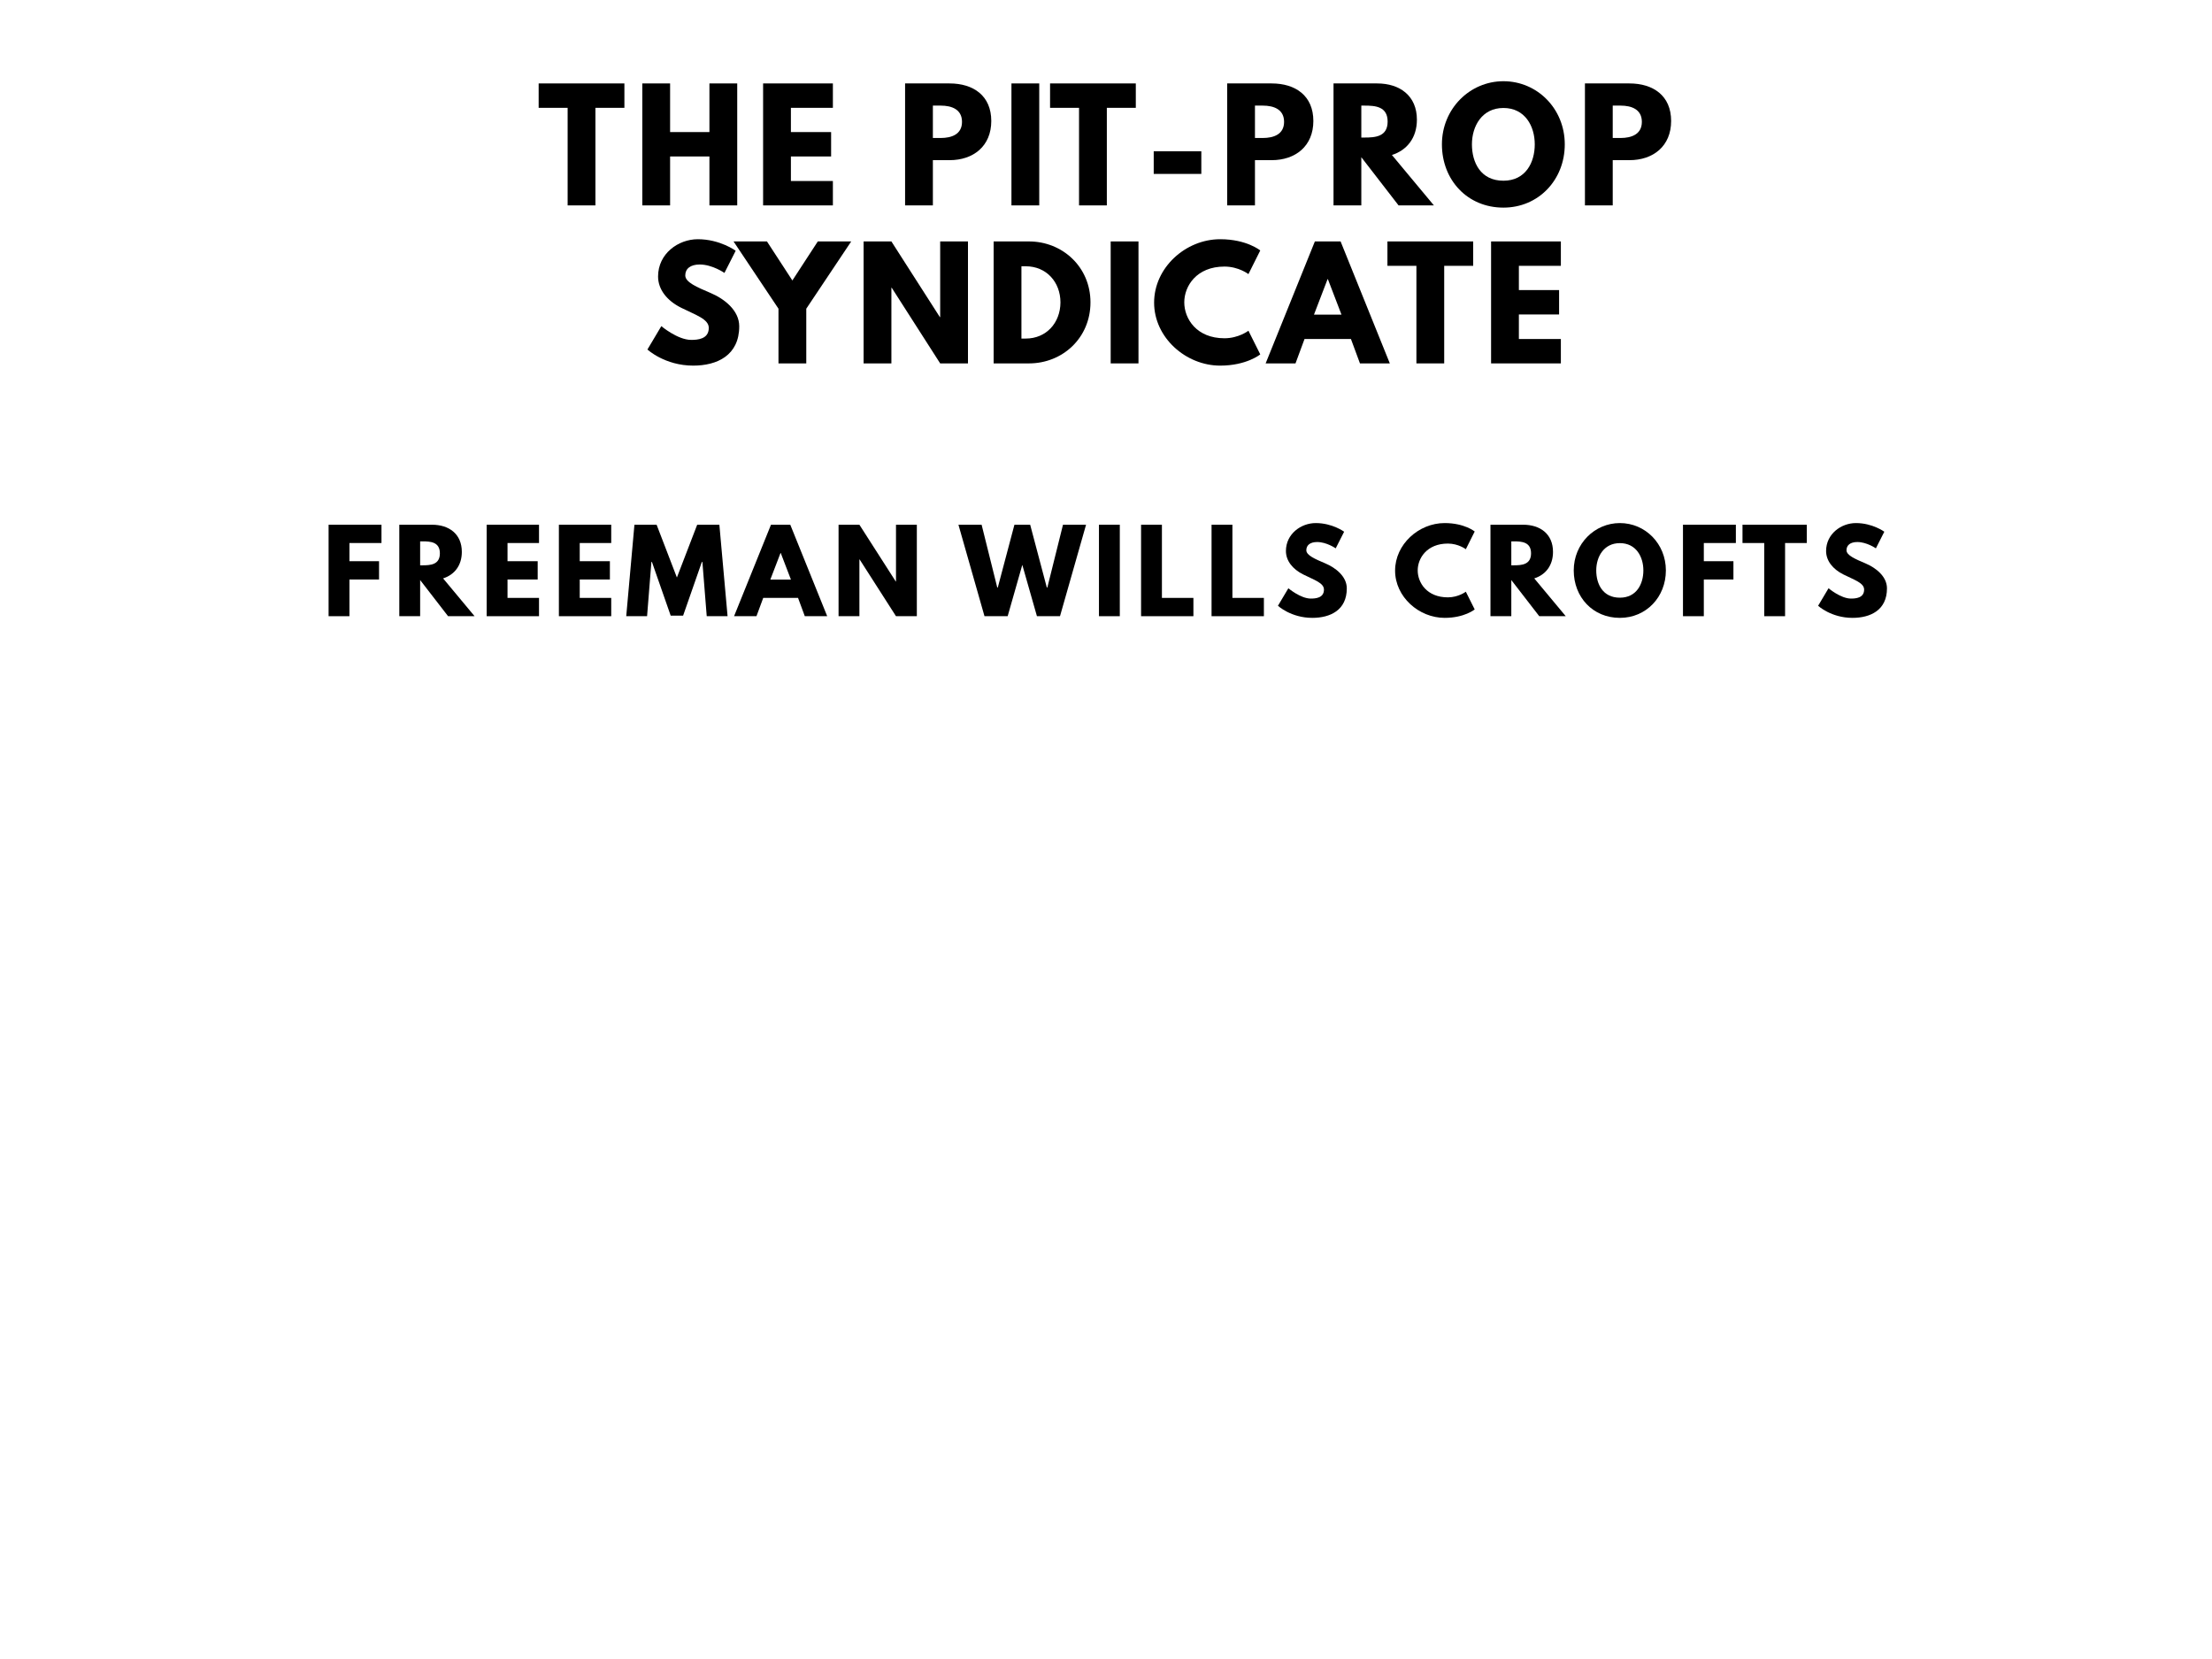
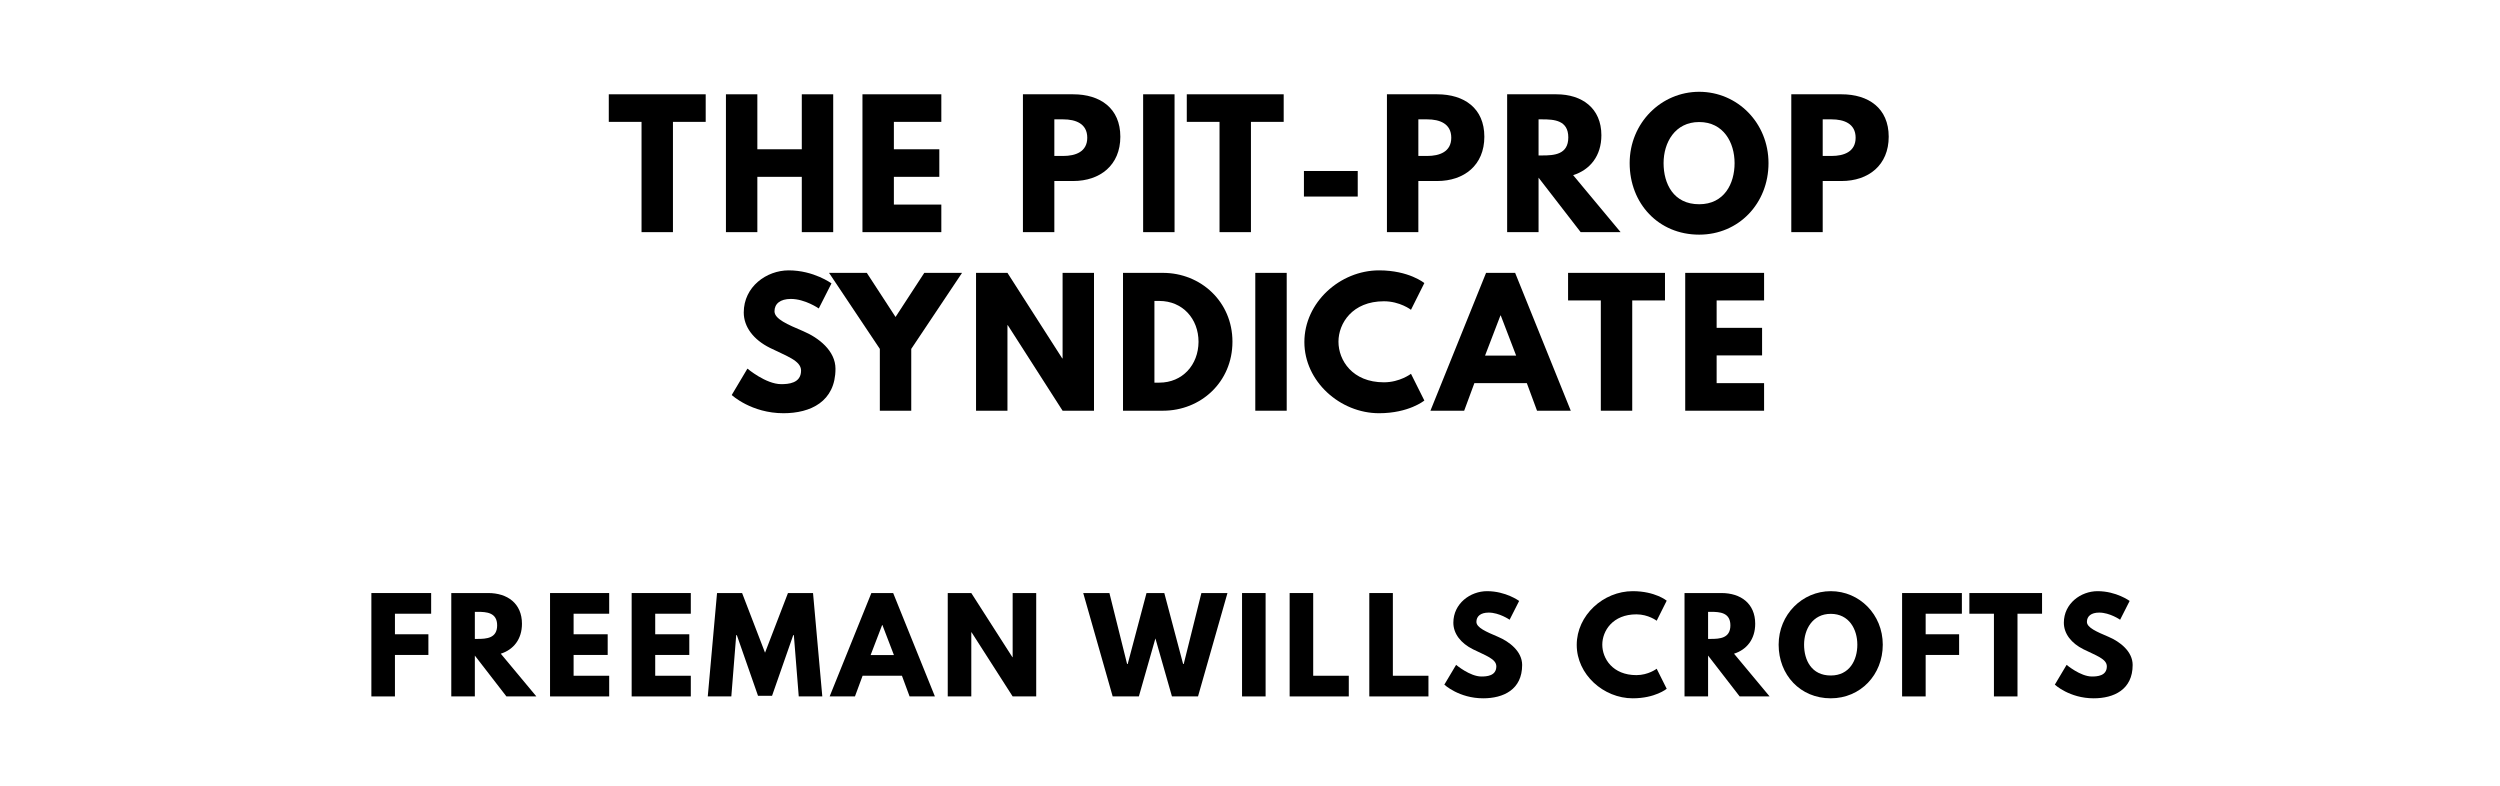
- <svg xmlns="http://www.w3.org/2000/svg" version="1.1" viewBox="0 0 1400 1050">
+ <svg xmlns="http://www.w3.org/2000/svg" version="1.1" viewBox="0 0 1400 440">
  <g>
    <path d="m 340.92,68.246 18.339,0 0,61.754 17.591,0 0,-61.754 18.339,0 0,-15.439 -54.269,0 0,15.439 z" />
    <path d="m 424.115,99.029 24.889,0 0,30.971 17.591,0 0,-77.193 -17.591,0 0,30.784 -24.889,0 0,-30.784 -17.591,0 0,77.193 17.591,0 0,-30.971 z" />
    <path d="m 527.143,52.807 -44.164,0 0,77.193 44.164,0 0,-15.439 -26.573,0 0,-15.532 25.45,0 0,-15.439 -25.45,0 0,-15.345 26.573,0 0,-15.439 z" />
    <path d="m 572.84,52.807 0,77.193 17.591,0 0,-28.632 10.573,0 c 15.064,0 26.386,-8.889 26.386,-24.795 0,-16 -11.322,-23.766 -26.386,-23.766 l -28.164,0 z m 17.591,34.526 0,-20.491 4.959,0 c 6.924,0 13.474,2.339 13.474,10.292 0,7.86 -6.55,10.199 -13.474,10.199 l -4.959,0 z" />
    <path d="m 657.748,52.807 -17.591,0 0,77.193 17.591,0 0,-77.193 z" />
    <path d="m 664.597,68.246 18.339,0 0,61.754 17.591,0 0,-61.754 18.339,0 0,-15.439 -54.269,0 0,15.439 z" />
    <path d="m 730.201,95.754 0,14.316 30.129,0 0,-14.316 -30.129,0 z" />
    <path d="m 776.685,52.807 0,77.193 17.591,0 0,-28.632 10.573,0 c 15.064,0 26.386,-8.889 26.386,-24.795 0,-16 -11.322,-23.766 -26.386,-23.766 l -28.164,0 z m 17.591,34.526 0,-20.491 4.959,0 c 6.924,0 13.474,2.339 13.474,10.292 0,7.86 -6.55,10.199 -13.474,10.199 l -4.959,0 z" />
    <path d="m 844.002,52.807 0,77.193 17.591,0 0,-30.503 L 885.172,130 l 22.363,0 -26.573,-31.906 c 9.45,-2.994 15.813,-10.76 15.813,-22.363 0,-15.158 -10.854,-22.924 -25.17,-22.924 l -27.602,0 z m 17.591,34.246 0,-20.211 2.058,0 c 6.643,0 14.596,0.468 14.596,10.105 0,9.637 -7.953,10.105 -14.596,10.105 l -2.058,0 z" />
    <path d="m 912.609,91.357 c 0,22.55 16.094,40.047 38.924,40.047 22.175,0 38.83,-17.497 38.83,-40.047 0,-22.55 -17.404,-39.953 -38.83,-39.953 -21.24,0 -38.924,17.404 -38.924,39.953 z m 18.994,0 c 0,-11.509 6.363,-23.018 19.93,-23.018 13.661,0 19.836,11.509 19.836,23.018 0,11.509 -5.801,23.018 -19.836,23.018 -14.409,0 -19.93,-11.509 -19.93,-23.018 z" />
    <path d="m 1003.125,52.807 0,77.193 17.591,0 0,-28.632 10.573,0 c 15.064,0 26.386,-8.889 26.386,-24.795 0,-16 -11.322,-23.766 -26.386,-23.766 l -28.164,0 z m 17.591,34.526 0,-20.491 4.959,0 c 6.924,0 13.474,2.339 13.474,10.292 0,7.86 -6.55,10.199 -13.474,10.199 l -4.959,0 z" />
  </g>
  <g>
    <path d="m 441.672,151.404 c -12.444,0 -25.17,9.17 -25.17,23.579 0,8.047 5.427,15.251 14.69,19.836 9.17,4.585 17.404,7.111 17.404,12.725 0,7.205 -7.298,7.579 -11.135,7.579 -8.608,0 -18.901,-8.702 -18.901,-8.702 l -8.795,14.784 c 0,0 10.947,10.199 29.006,10.199 15.064,0 29.099,-6.456 29.099,-24.889 0,-10.105 -9.45,-17.404 -18.058,-21.053 -8.795,-3.743 -16.094,-6.83 -16.094,-11.135 0,-4.211 3.181,-6.924 9.17,-6.924 7.953,0 15.626,5.333 15.626,5.333 l 7.111,-14.035 c 0,0 -9.918,-7.298 -23.953,-7.298 z" />
    <path d="m 464.265,152.807 28.444,42.573 0,34.62 17.591,0 0,-34.62 28.444,-42.573 -21.146,0 -16.094,24.702 -16.094,-24.702 -21.146,0 z" />
    <path d="m 564.173,182.094 0.187,0 30.69,47.906 17.591,0 0,-77.193 -17.591,0 0,47.906 -0.187,0 -30.69,-47.906 -17.591,0 0,77.193 17.591,0 0,-47.906 z" />
    <path d="m 628.885,152.807 0,77.193 22.363,0 c 21.24,0 38.924,-16.094 38.924,-38.643 0,-22.456 -17.778,-38.55 -38.924,-38.55 l -22.363,0 z m 17.591,61.474 0,-45.754 2.713,0 c 13.099,0 21.988,10.012 21.988,22.924 -0.094,12.912 -8.982,22.83 -21.988,22.83 l -2.713,0 z" />
    <path d="m 720.555,152.807 -17.591,0 0,77.193 17.591,0 0,-77.193 z" />
    <path d="m 774.99,214.094 c -17.684,0 -25.45,-12.351 -25.45,-22.737 0,-10.292 7.766,-22.643 25.45,-22.643 8.982,0 15.158,4.772 15.158,4.772 l 7.485,-14.971 c 0,0 -8.608,-7.111 -25.357,-7.111 -21.895,0 -41.825,17.965 -41.825,40.14 0,22.082 20.023,39.86 41.825,39.86 16.749,0 25.357,-7.111 25.357,-7.111 l -7.485,-14.971 c 0,0 -6.175,4.772 -15.158,4.772 z" />
    <path d="m 848.477,152.807 -16.281,0 -31.158,77.193 18.901,0 5.708,-15.439 29.38,0 5.708,15.439 18.901,0 -31.158,-77.193 z m 0.561,46.316 -17.404,0 8.608,-22.456 0.187,0 8.608,22.456 z" />
    <path d="m 878.121,168.246 18.339,0 0,61.754 17.591,0 0,-61.754 18.339,0 0,-15.439 -54.269,0 0,15.439 z" />
    <path d="m 987.888,152.807 -44.164,0 0,77.193 44.164,0 0,-15.439 -26.573,0 0,-15.532 25.45,0 0,-15.439 -25.45,0 0,-15.345 26.573,0 0,-15.439 z" />
  </g>
  <g>
    <path d="m 241.445,332.105 -33.474,0 0,57.895 13.193,0 0,-23.228 18.737,0 0,-11.579 -18.737,0 0,-11.509 20.281,0 0,-11.579 z" />
    <path d="m 252.719,332.105 0,57.895 13.193,0 0,-22.877 17.684,22.877 16.772,0 -19.93,-23.93 c 7.088,-2.246 11.86,-8.07 11.86,-16.772 0,-11.368 -8.14,-17.193 -18.877,-17.193 l -20.702,0 z m 13.193,25.684 0,-15.158 1.544,0 c 4.982,0 10.947,0.351 10.947,7.579 0,7.228 -5.965,7.579 -10.947,7.579 l -1.544,0 z" />
    <path d="m 341.144,332.105 -33.123,0 0,57.895 33.123,0 0,-11.579 -19.93,0 0,-11.649 19.088,0 0,-11.579 -19.088,0 0,-11.509 19.93,0 0,-11.579 z" />
    <path d="m 386.851,332.105 -33.123,0 0,57.895 33.123,0 0,-11.579 -19.93,0 0,-11.649 19.088,0 0,-11.579 -19.088,0 0,-11.509 19.93,0 0,-11.579 z" />
    <path d="m 447.295,390 13.193,0 -5.193,-57.895 -14.035,0 -12.842,33.404 -12.842,-33.404 -14.035,0 -5.193,57.895 13.193,0 2.737,-34.316 0.351,0 11.86,33.965 7.86,0 11.86,-33.965 0.351,0 L 447.295,390 Z" />
    <path d="m 500.177,332.105 -12.211,0 L 464.598,390 l 14.175,0 4.281,-11.579 22.035,0 4.281,11.579 14.175,0 -23.368,-57.895 z m 0.421,34.737 -13.053,0 6.456,-16.842 0.14,0 6.456,16.842 z" />
    <path d="m 543.928,354.07 0.14,0 23.018,35.93 13.193,0 0,-57.895 -13.193,0 0,35.93 -0.14,0 -23.018,-35.93 -13.193,0 0,57.895 13.193,0 0,-35.93 z" />
    <path d="m 656.291,390 14.596,0 16.491,-57.895 -14.596,0 -9.895,39.719 -0.351,0 -10.526,-39.719 -9.965,0 -10.526,39.719 -0.351,0 -9.895,-39.719 -14.667,0 L 623.098,390 637.764,390 647.027,357.509 656.291,390 Z" />
    <path d="m 708.736,332.105 -13.193,0 0,57.895 13.193,0 0,-57.895 z" />
    <path d="m 735.391,332.105 -13.193,0 0,57.895 33.123,0 0,-11.579 -19.93,0 0,-46.316 z" />
    <path d="m 780.002,332.105 -13.193,0 0,57.895 33.123,0 0,-11.579 -19.93,0 0,-46.316 z" />
    <path d="m 832.753,331.053 c -9.333,0 -18.877,6.877 -18.877,17.684 0,6.035 4.07,11.439 11.018,14.877 6.877,3.439 13.053,5.333 13.053,9.544 0,5.404 -5.474,5.684 -8.351,5.684 -6.456,0 -14.175,-6.526 -14.175,-6.526 l -6.596,11.088 c 0,0 8.211,7.649 21.754,7.649 11.298,0 21.825,-4.842 21.825,-18.667 0,-7.579 -7.088,-13.053 -13.544,-15.789 -6.596,-2.807 -12.07,-5.123 -12.07,-8.351 0,-3.158 2.386,-5.193 6.877,-5.193 5.965,0 11.719,4 11.719,4 l 5.333,-10.526 c 0,0 -7.439,-5.474 -17.965,-5.474 z" />
    <path d="m 916.372,378.07 c -13.263,0 -19.088,-9.263 -19.088,-17.053 0,-7.719 5.825,-16.982 19.088,-16.982 6.737,0 11.368,3.579 11.368,3.579 l 5.614,-11.228 c 0,0 -6.456,-5.333 -19.018,-5.333 -16.421,0 -31.368,13.474 -31.368,30.105 0,16.561 15.018,29.895 31.368,29.895 12.561,0 19.018,-5.333 19.018,-5.333 l -5.614,-11.228 c 0,0 -4.632,3.579 -11.368,3.579 z" />
    <path d="m 943.333,332.105 0,57.895 13.193,0 0,-22.877 L 974.211,390 l 16.772,0 -19.93,-23.93 c 7.088,-2.246 11.86,-8.07 11.86,-16.772 0,-11.368 -8.14,-17.193 -18.877,-17.193 l -20.702,0 z m 13.193,25.684 0,-15.158 1.544,0 c 4.982,0 10.947,0.351 10.947,7.579 0,7.228 -5.965,7.579 -10.947,7.579 l -1.544,0 z" />
    <path d="m 996.038,361.018 c 0,16.912 12.07,30.035 29.193,30.035 16.632,0 29.123,-13.123 29.123,-30.035 0,-16.912 -13.053,-29.965 -29.123,-29.965 -15.93,0 -29.193,13.053 -29.193,29.965 z m 14.246,0 c 0,-8.632 4.772,-17.263 14.947,-17.263 10.246,0 14.877,8.632 14.877,17.263 0,8.632 -4.351,17.263 -14.877,17.263 -10.807,0 -14.947,-8.632 -14.947,-17.263 z" />
    <path d="m 1098.649,332.105 -33.474,0 0,57.895 13.193,0 0,-23.228 18.737,0 0,-11.579 -18.737,0 0,-11.509 20.281,0 0,-11.579 z" />
    <path d="m 1102.848,343.684 13.754,0 0,46.316 13.193,0 0,-46.316 13.754,0 0,-11.579 -40.702,0 0,11.579 z" />
    <path d="m 1174.634,331.053 c -9.333,0 -18.877,6.877 -18.877,17.684 0,6.035 4.07,11.439 11.018,14.877 6.877,3.439 13.053,5.333 13.053,9.544 0,5.404 -5.474,5.684 -8.351,5.684 -6.456,0 -14.175,-6.526 -14.175,-6.526 l -6.596,11.088 c 0,0 8.21,7.649 21.754,7.649 11.298,0 21.825,-4.842 21.825,-18.667 0,-7.579 -7.088,-13.053 -13.544,-15.789 -6.596,-2.807 -12.07,-5.123 -12.07,-8.351 0,-3.158 2.386,-5.193 6.877,-5.193 5.965,0 11.719,4 11.719,4 l 5.333,-10.526 c 0,0 -7.439,-5.474 -17.965,-5.474 z" />
  </g>
</svg>
